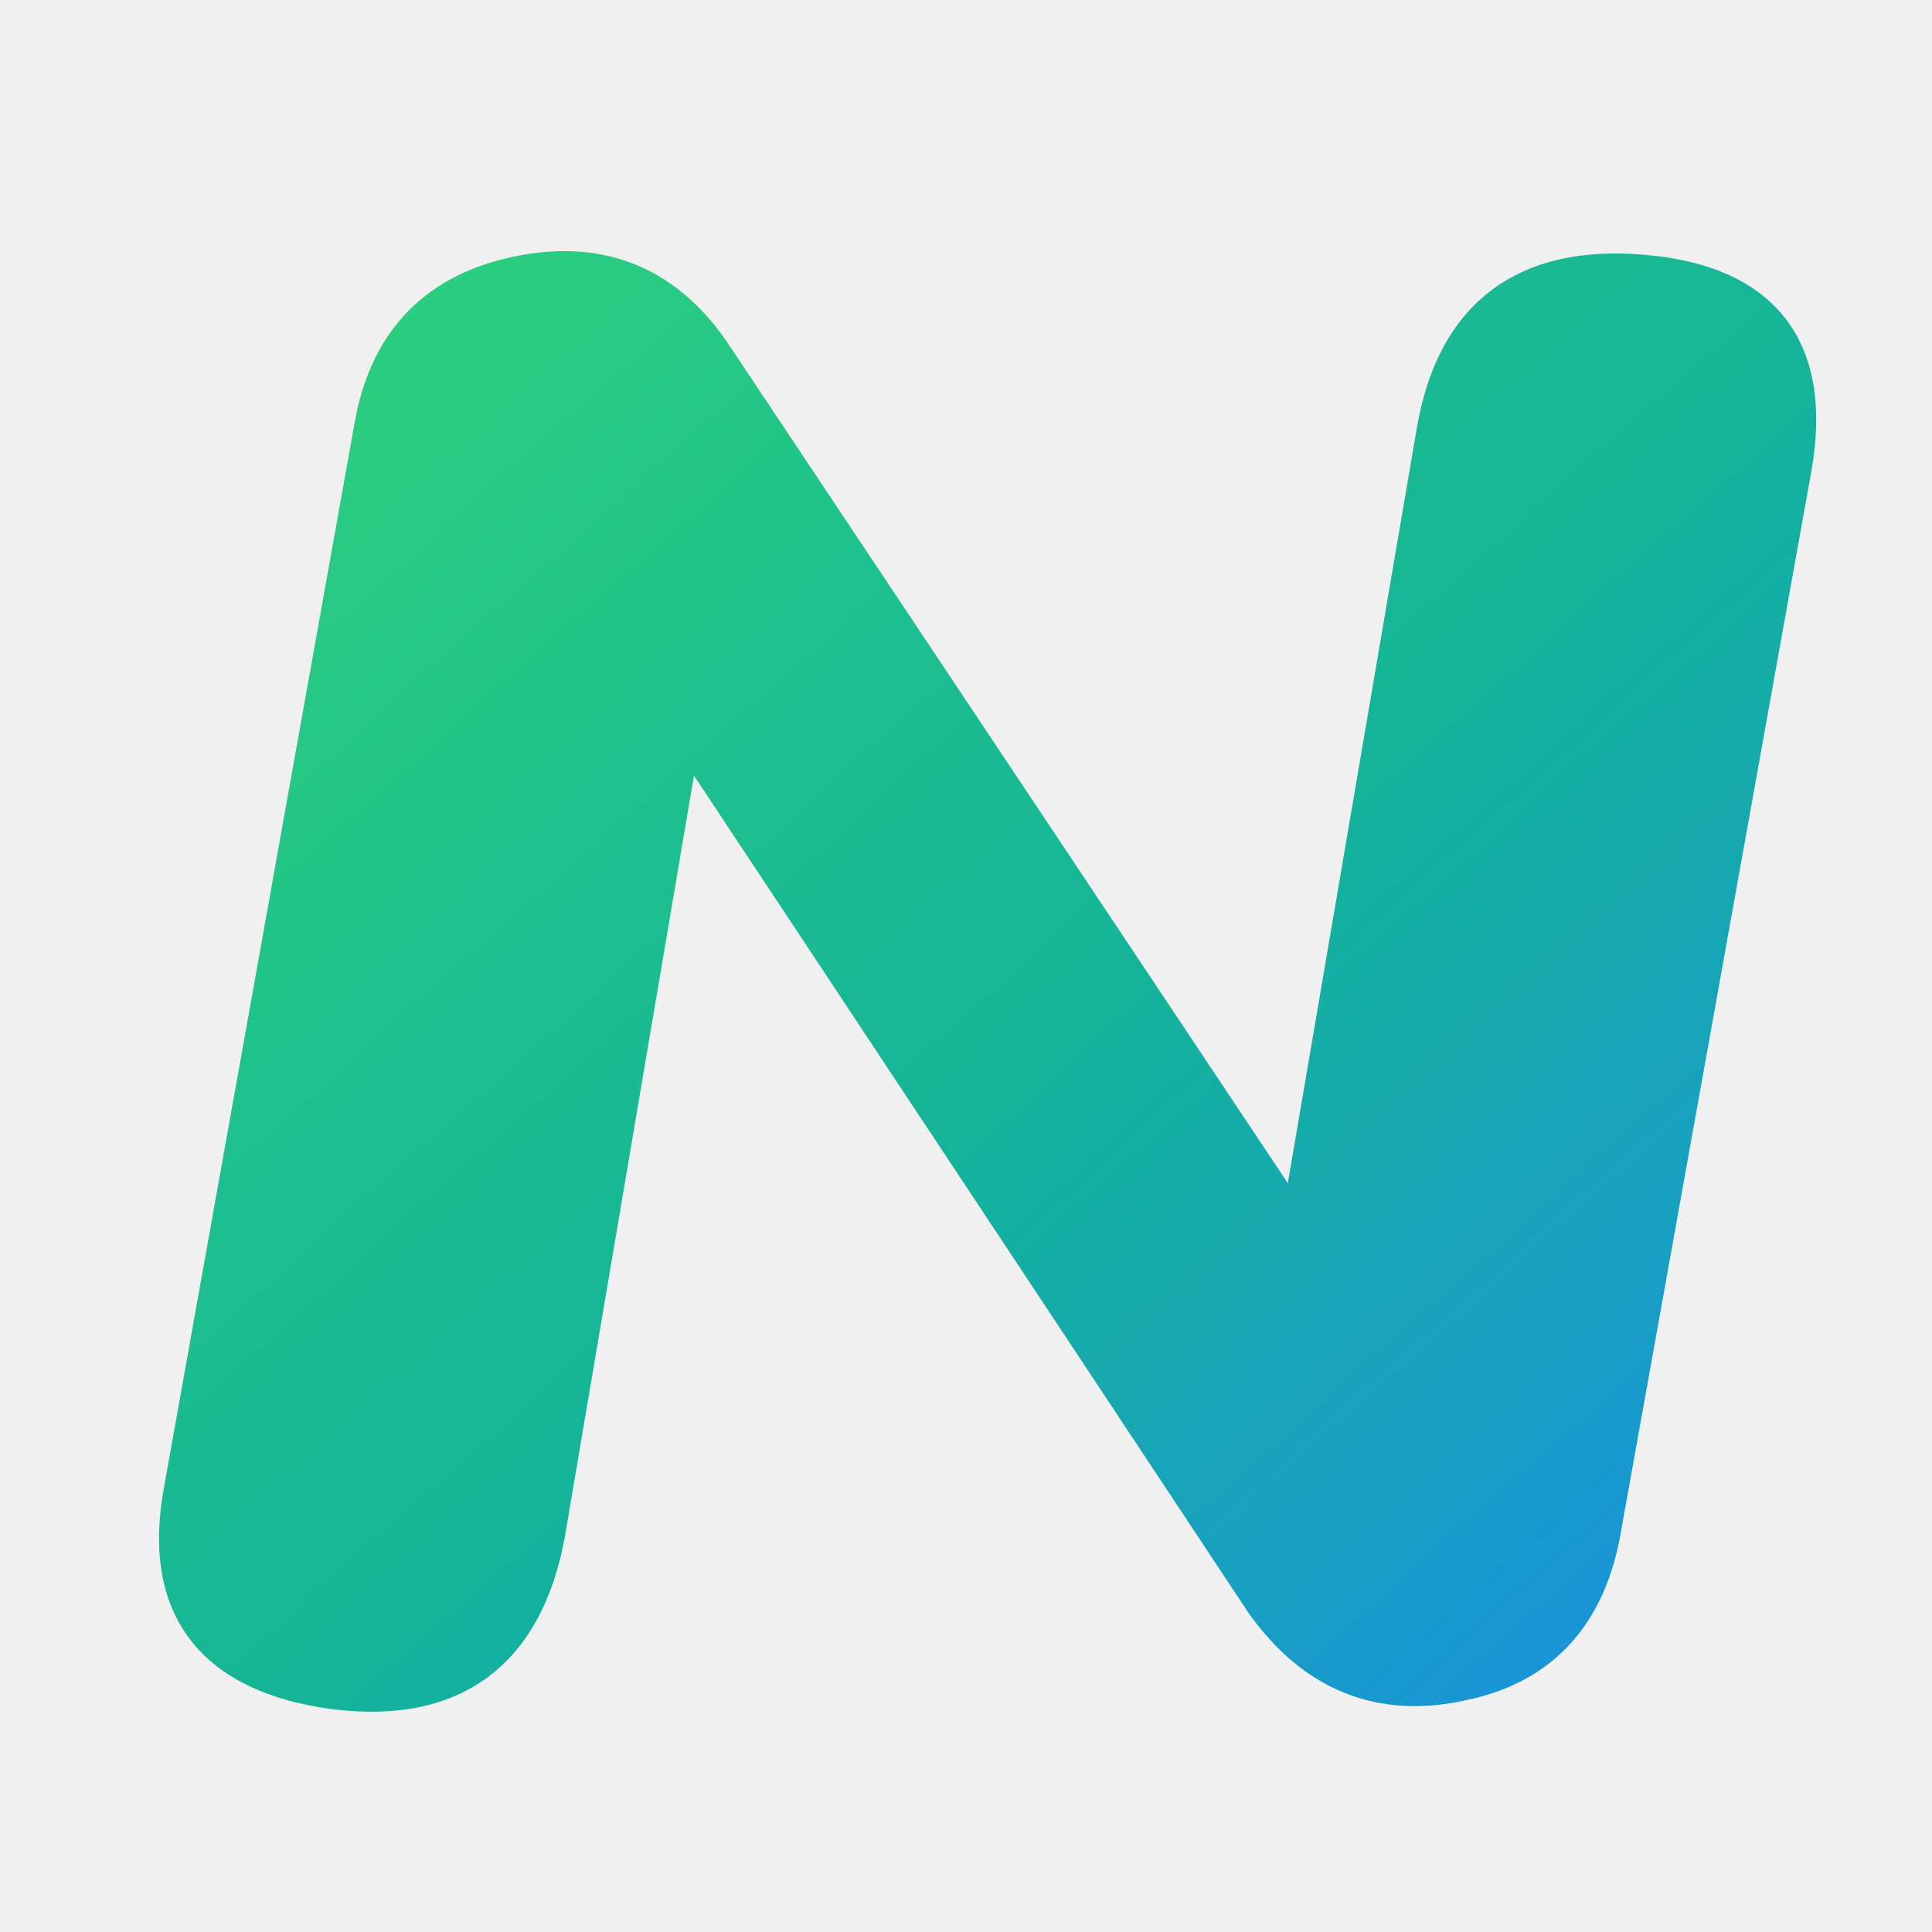
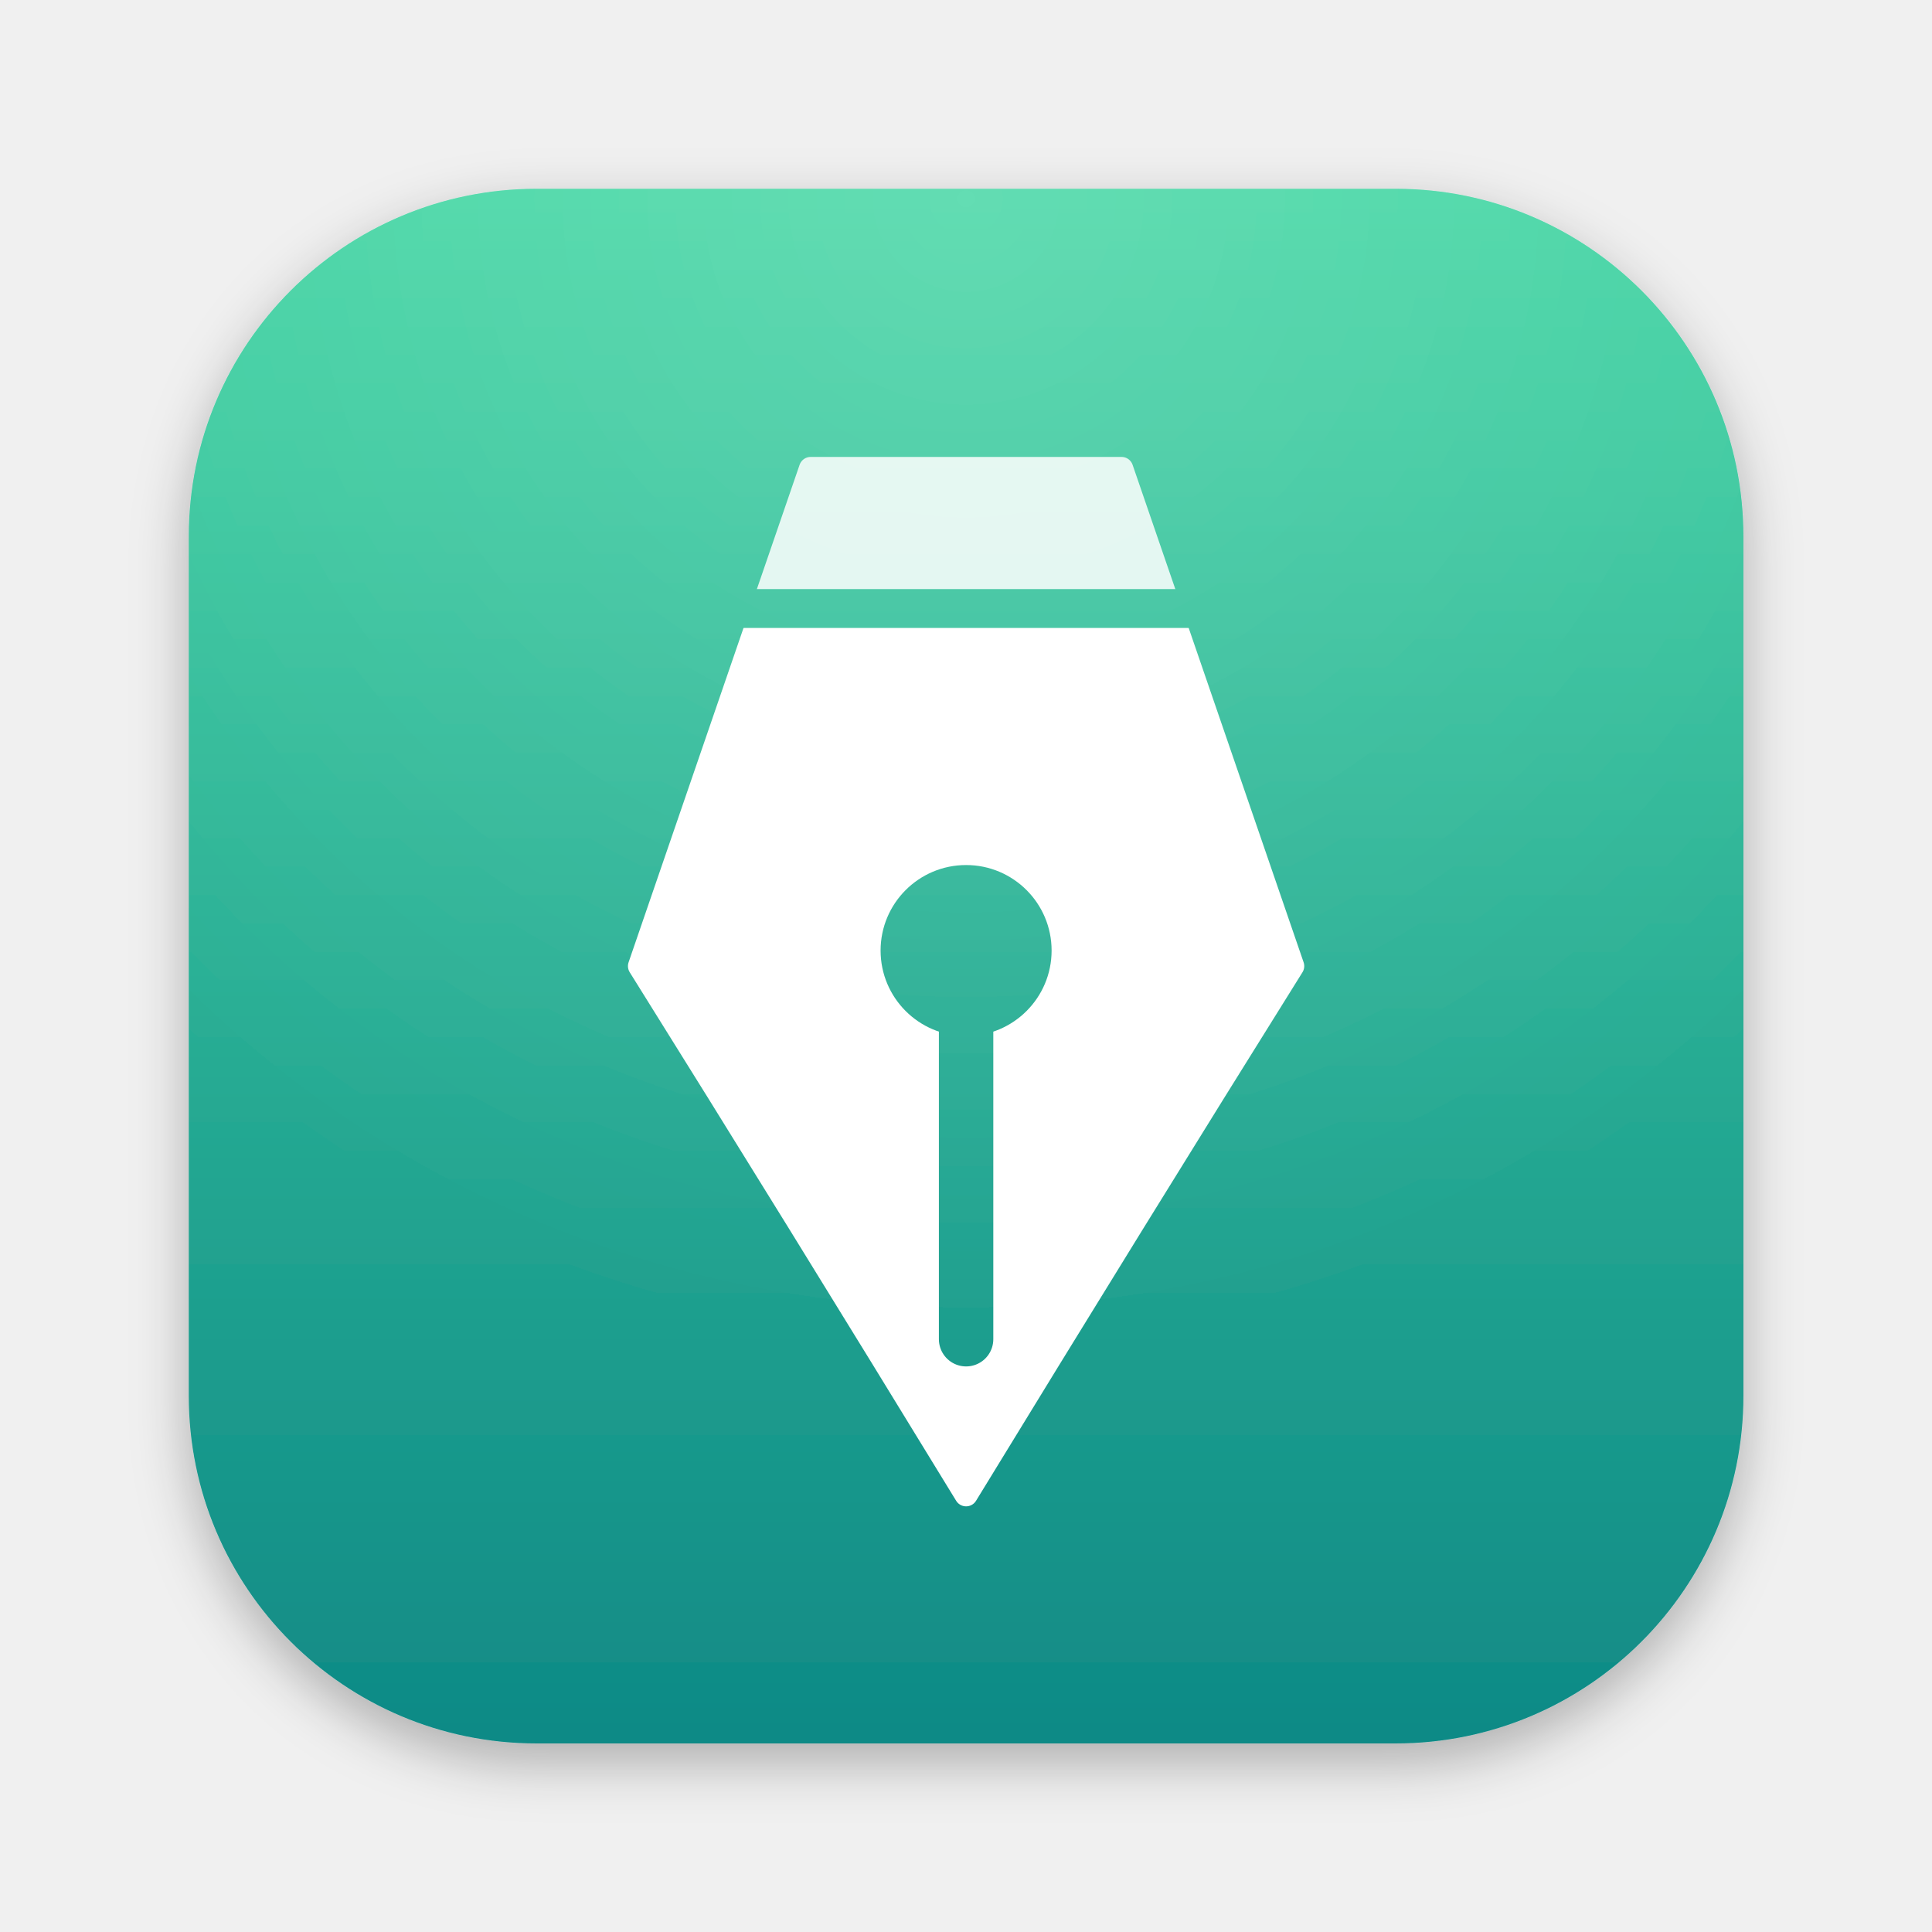
- <svg xmlns="http://www.w3.org/2000/svg" width="1024" height="1024" viewBox="180 180 660 660">
+ <svg xmlns="http://www.w3.org/2000/svg" viewBox="0 0 100 100" width="1024" height="1024">
  <defs>
-     <linearGradient id="ink" x1="0%" y1="0%" x2="100%" y2="100%">
-       <stop stop-color="#2fd27a" />
-       <stop offset=".55" stop-color="#14b39a" />
-       <stop offset="1" stop-color="#1a8fe3" />
+     <filter id="sh" x="-20%" y="-20%" width="140%" height="140%">
+       <feDropShadow dx="0" dy="1" stdDeviation="1.4" flood-color="#000" flood-opacity="0.28" />
+     </filter>
+     <linearGradient id="g" x1="0" y1="0" x2="0" y2="1">
+       <stop offset="0" stop-color="#45D6A4" />
+       <stop offset="1" stop-color="#0F8A86" />
    </linearGradient>
+     <radialGradient id="glow" cx="0.5" cy="0" r="0.75">
+       <stop offset="0" stop-color="#fff" stop-opacity="0.16" />
+       <stop offset="1" stop-color="#fff" stop-opacity="0" />
+     </radialGradient>
+     <mask id="m" maskUnits="userSpaceOnUse" x="0" y="0" width="100" height="100">
+       <path d="M40 18H60L71 50Q61 66 50 84Q39 66 29 50Z" fill="#fff" stroke="#fff" stroke-width="1.5" stroke-linejoin="round" />
+       <circle cx="50" cy="49" r="5.5" fill="#000" />
+       <line x1="50" y1="54" x2="50" y2="74" stroke="#000" stroke-width="3.5" stroke-linecap="round" />
+       <line x1="25" y1="27" x2="75" y2="27" stroke="#000" stroke-width="2.5" />
+     </mask>
  </defs>
-   <path fill="url(#ink)" stroke="url(#ink)" stroke-width="18" stroke-linejoin="round" d="M245 689l65-363q7-40 45-49 42-10 66 25l204 306 48-281q10-56 68-51 59 5 49 63l-65 362q-7 43-46 51-40 9-65-26L412 421l-48 283q-11 58-69 51-61-8-50-66z" />
+   <g filter="url(#sh)">
+     <rect x="9.77" y="9.77" width="80.47" height="80.47" rx="18" fill="url(#g)" />
+     <rect x="9.77" y="9.77" width="80.47" height="80.47" rx="18" fill="url(#glow)" />
+   </g>
+   <g transform="translate(9.77 9.77) scale(0.8047)">
+     <rect width="100" height="27" fill="#fff" fill-opacity="0.85" mask="url(#m)" />
+     <rect y="27" width="100" height="73" fill="#fff" mask="url(#m)" />
+   </g>
</svg>
